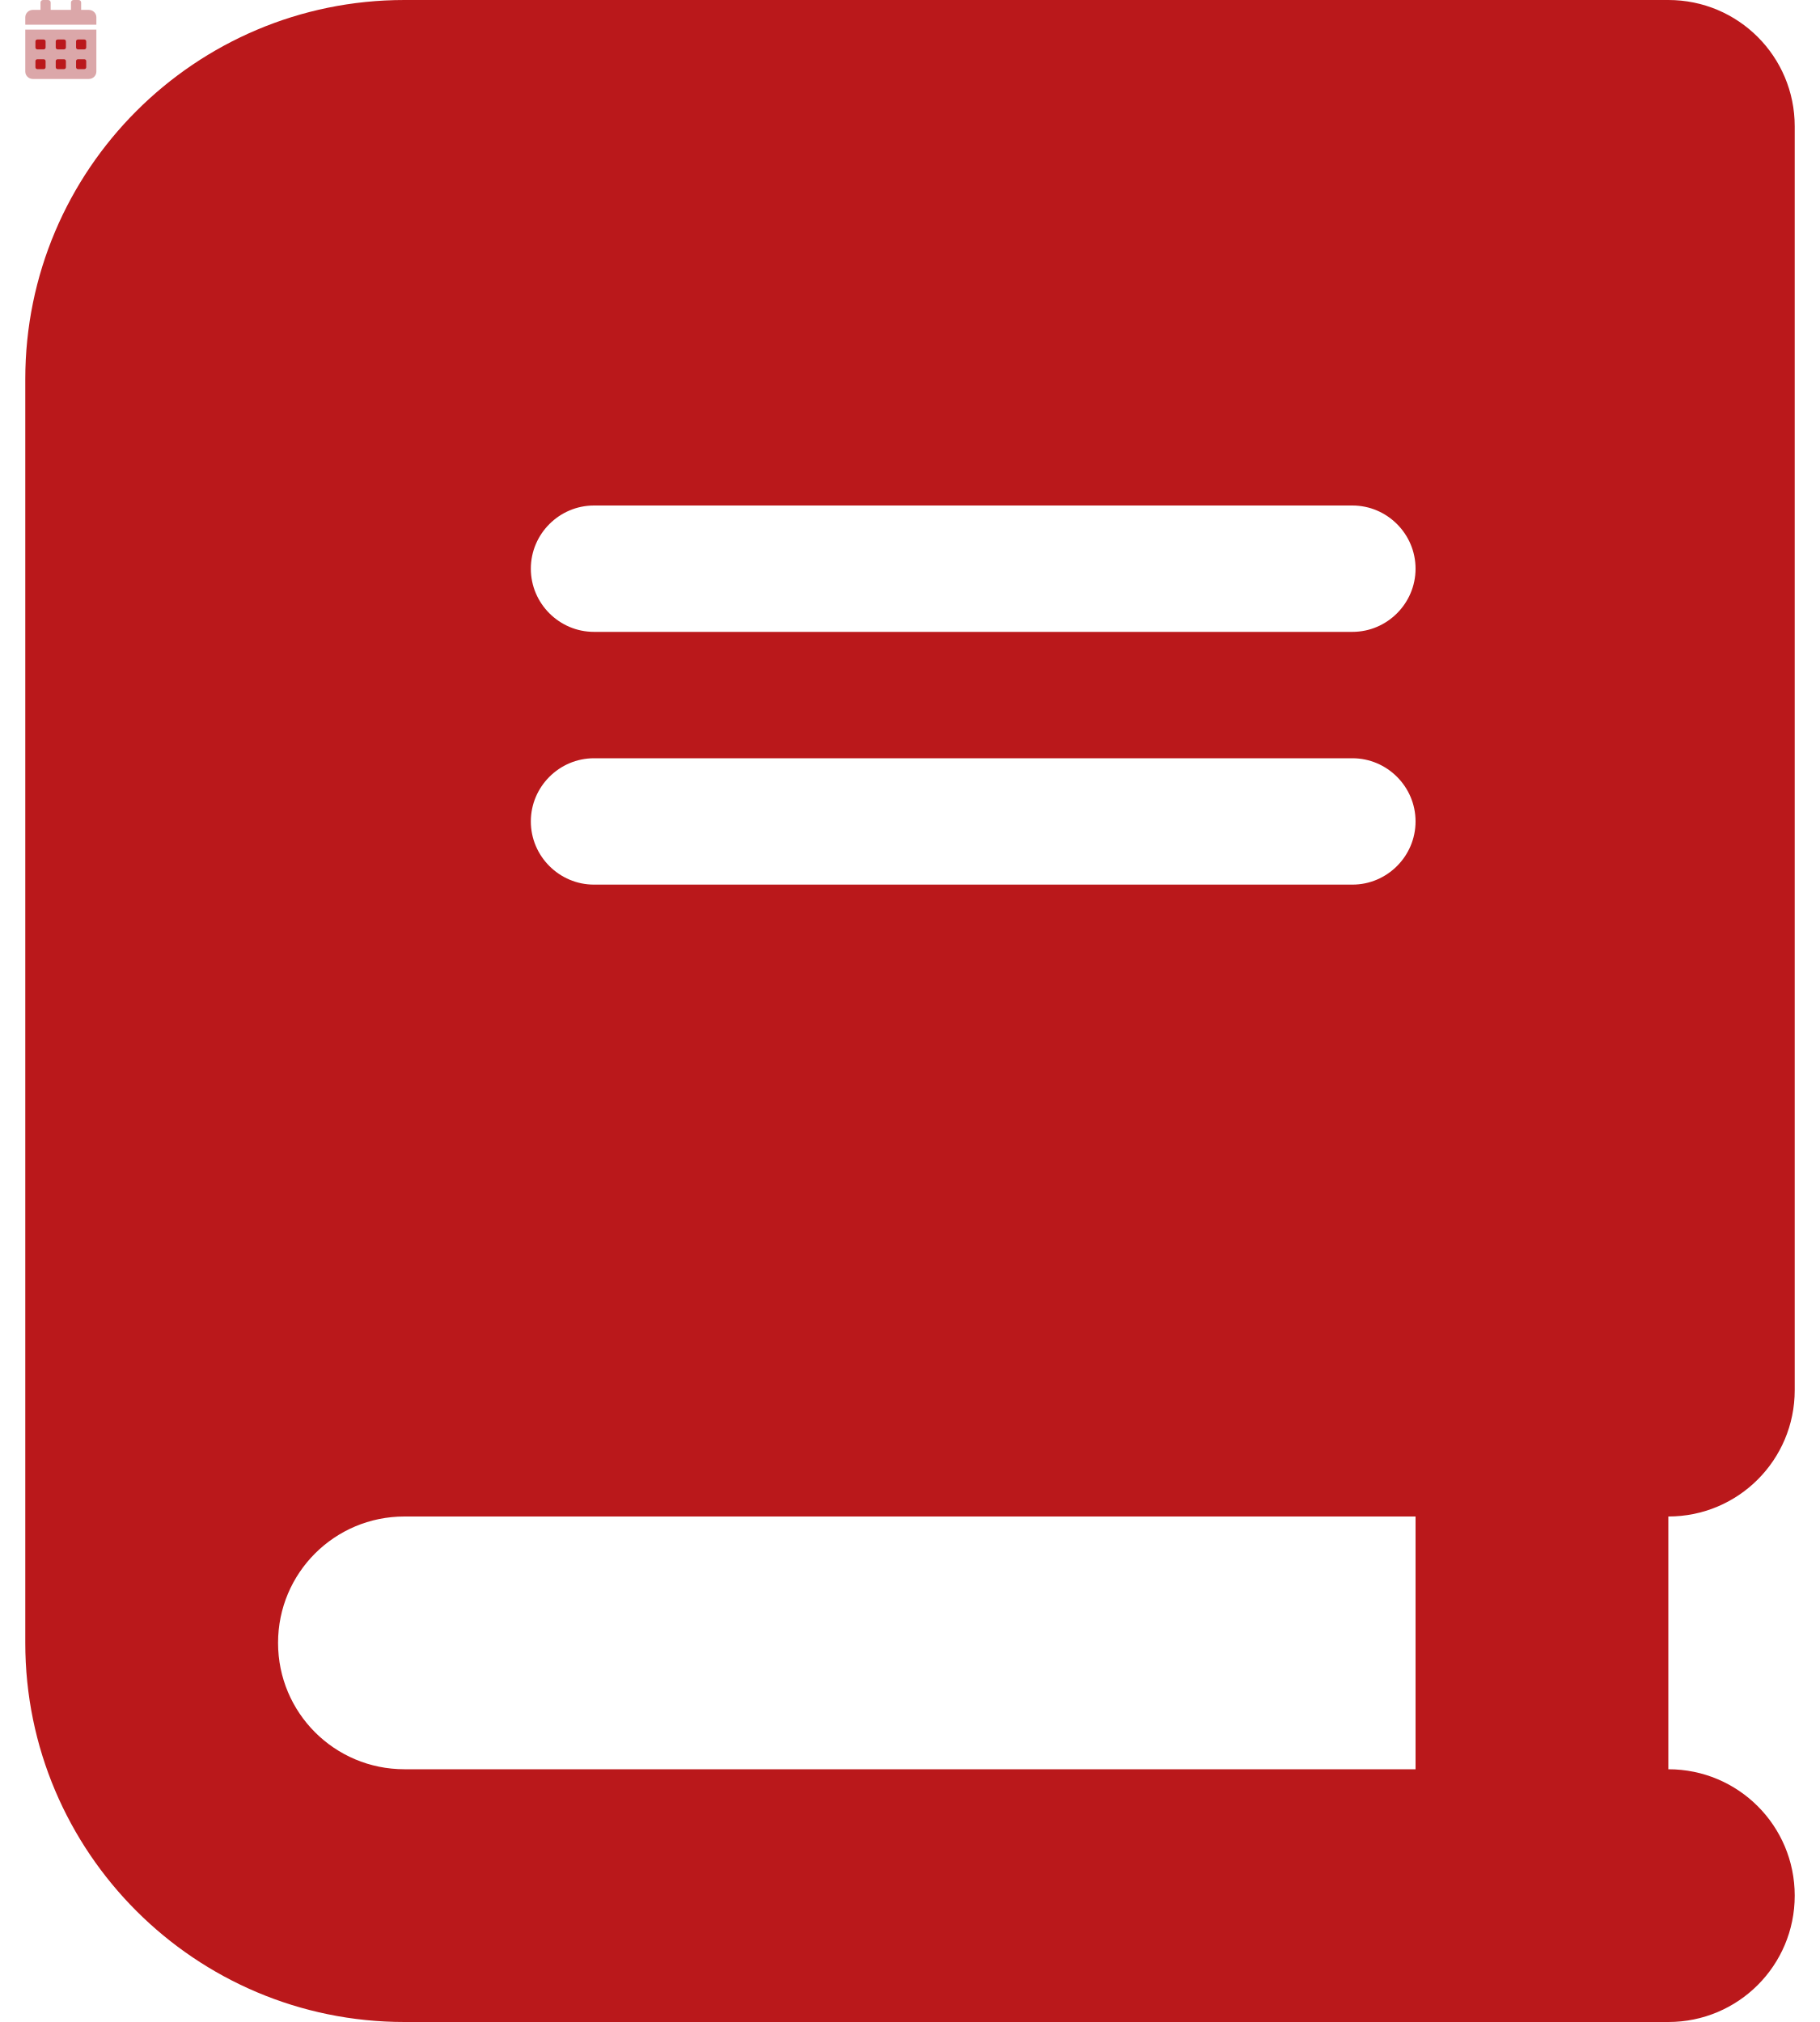
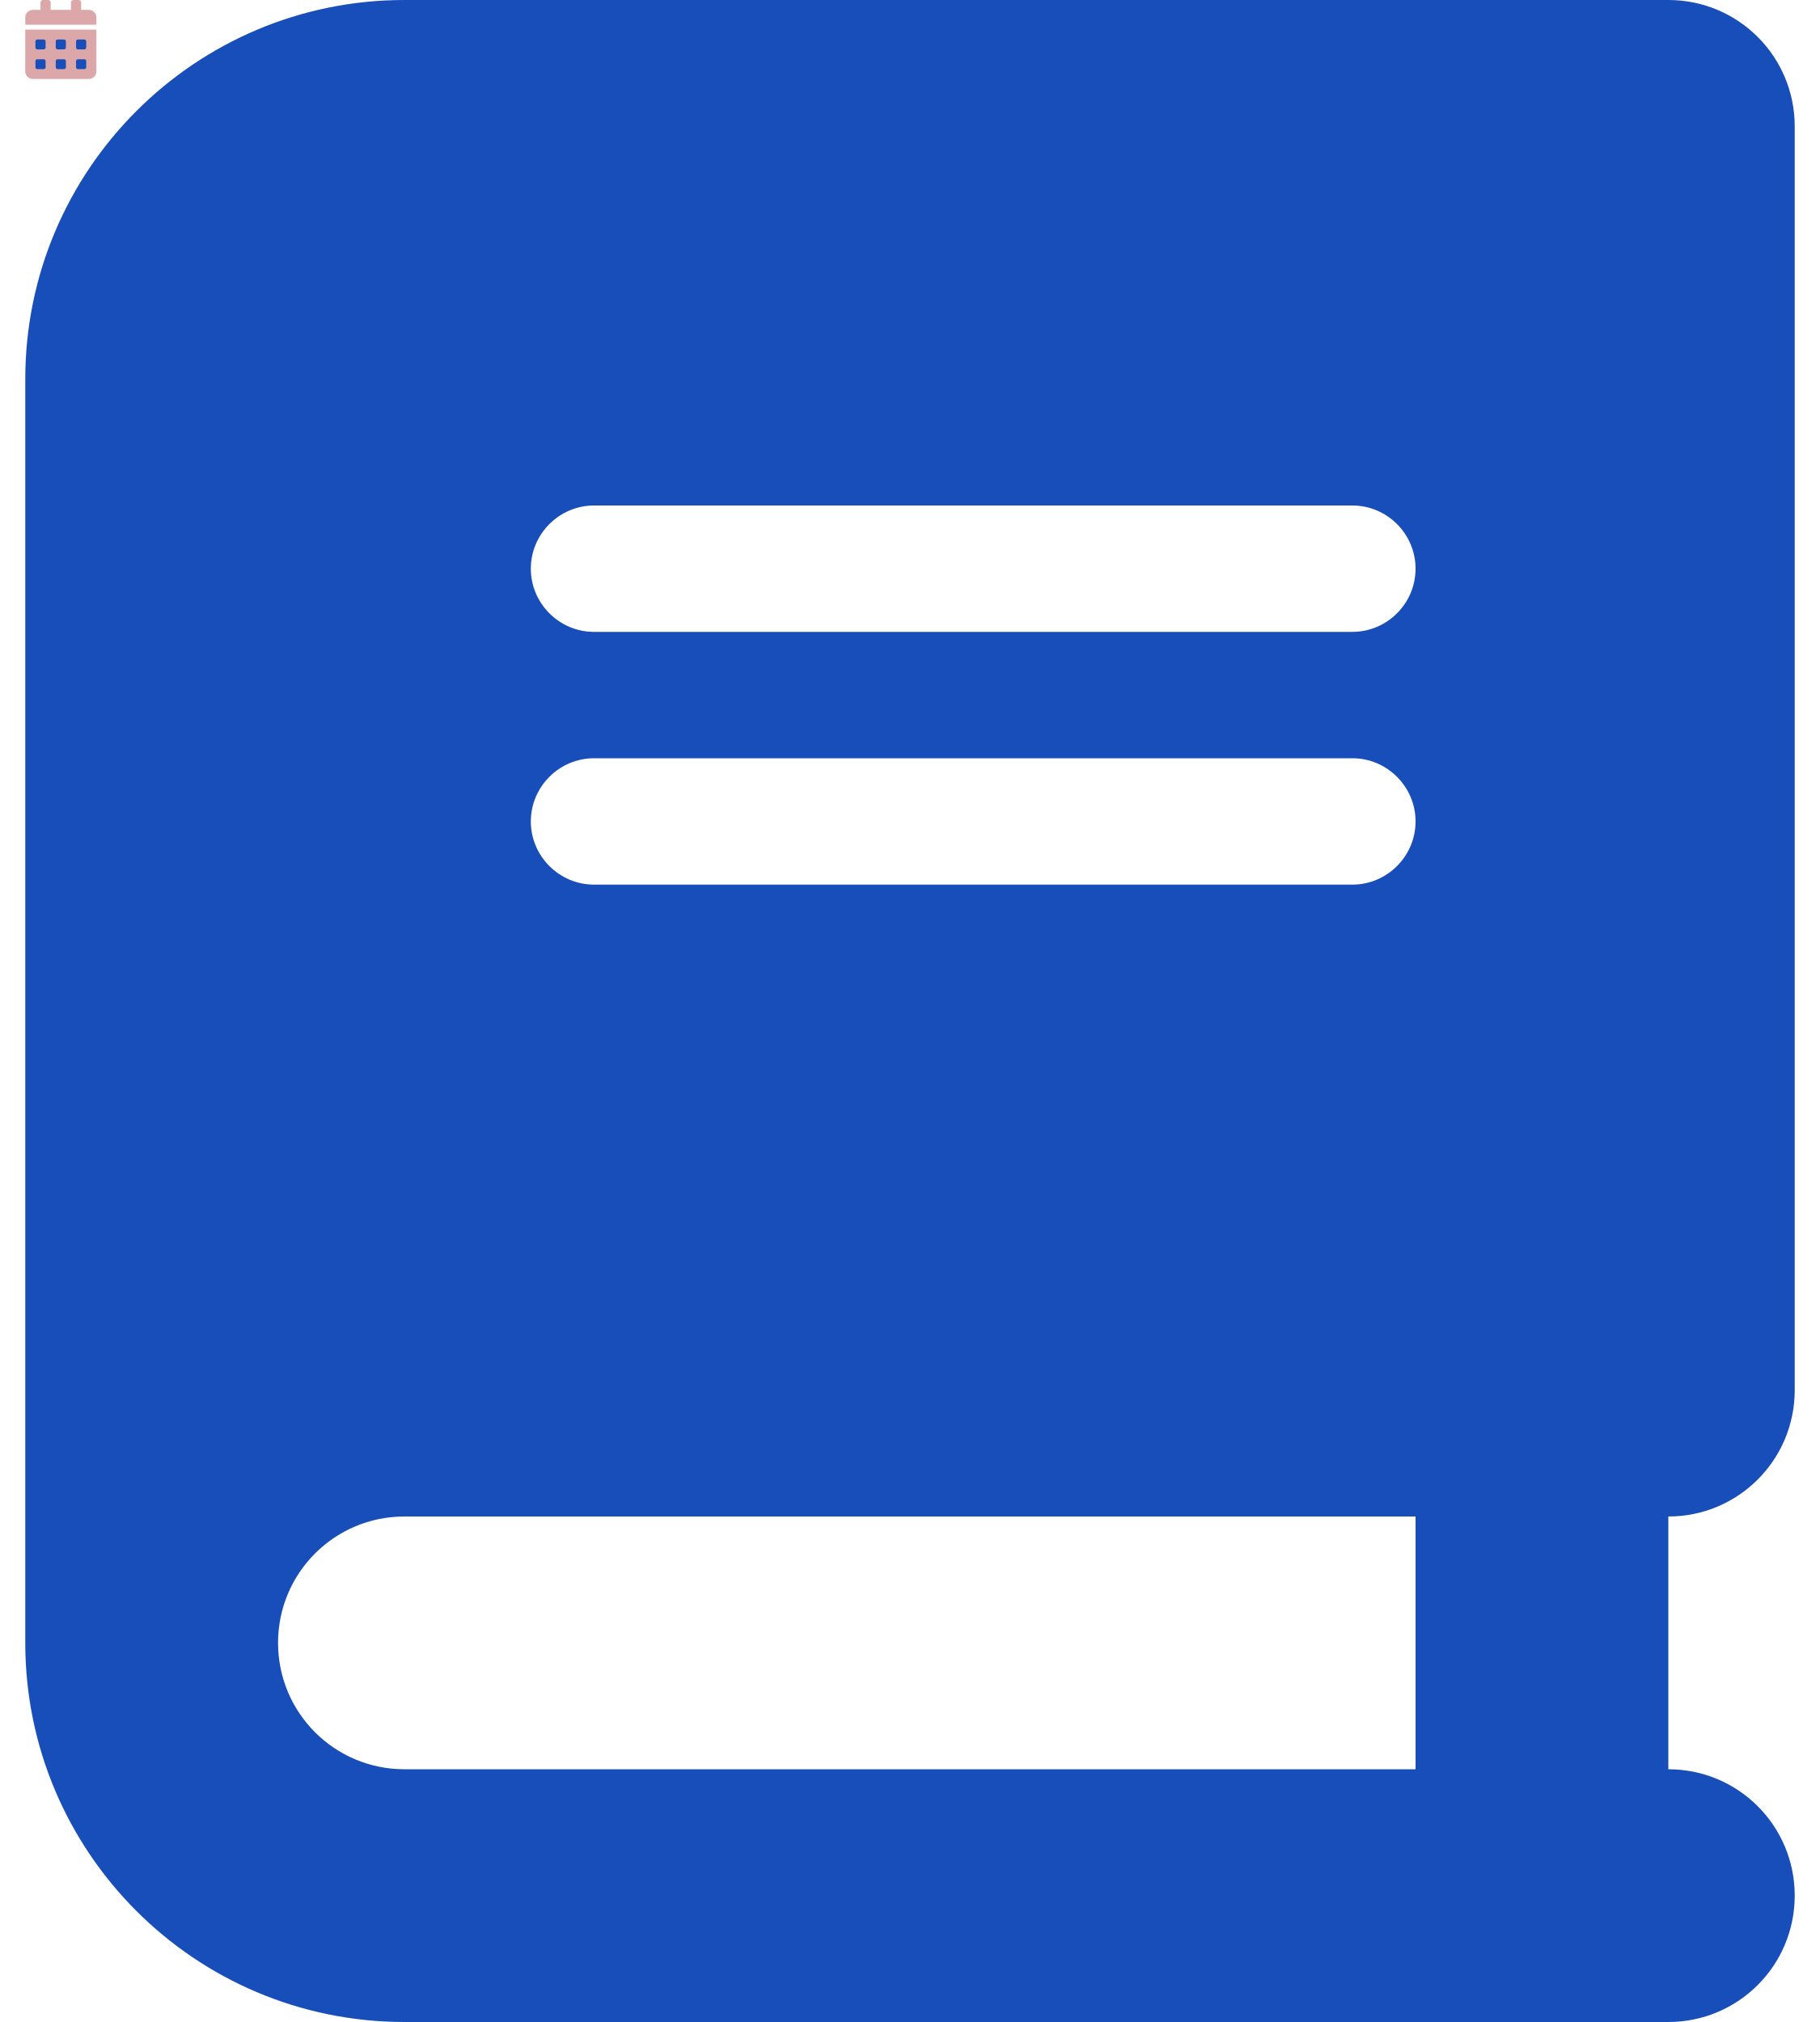
<svg xmlns="http://www.w3.org/2000/svg" width="18" height="20" viewBox="0 0 448 512" fill="none">
-   <rect width="14.464" height="8.867" transform="matrix(-1 0 0 1 16.0714 9.25781)" fill="#BA181B" />
+   <rect width="14.464" height="8.867" transform="matrix(-1 0 0 1 16.0714 9.25781)" fill="#184EBA" />
  <path d="M18 18.125C18 19.16 17.136 20 16.071 20H1.929C0.864 20 0 19.16 0 18.125V7.5H18V18.125ZM5.143 10.469C5.143 10.211 4.926 10 4.661 10H3.054C2.788 10 2.571 10.211 2.571 10.469V12.031C2.571 12.289 2.788 12.5 3.054 12.5H4.661C4.926 12.5 5.143 12.289 5.143 12.031V10.469ZM5.143 15.469C5.143 15.211 4.926 15 4.661 15H3.054C2.788 15 2.571 15.211 2.571 15.469V17.031C2.571 17.289 2.788 17.5 3.054 17.5H4.661C4.926 17.5 5.143 17.289 5.143 17.031V15.469ZM10.286 10.469C10.286 10.211 10.069 10 9.804 10H8.196C7.931 10 7.714 10.211 7.714 10.469V12.031C7.714 12.289 7.931 12.5 8.196 12.5H9.804C10.069 12.5 10.286 12.289 10.286 12.031V10.469ZM10.286 15.469C10.286 15.211 10.069 15 9.804 15H8.196C7.931 15 7.714 15.211 7.714 15.469V17.031C7.714 17.289 7.931 17.5 8.196 17.5H9.804C10.069 17.5 10.286 17.289 10.286 17.031V15.469ZM15.429 10.469C15.429 10.211 15.212 10 14.946 10H13.339C13.074 10 12.857 10.211 12.857 10.469V12.031C12.857 12.289 13.074 12.5 13.339 12.5H14.946C15.212 12.5 15.429 12.289 15.429 12.031V10.469ZM15.429 15.469C15.429 15.211 15.212 15 14.946 15H13.339C13.074 15 12.857 15.211 12.857 15.469V17.031C12.857 17.289 13.074 17.5 13.339 17.5H14.946C15.212 17.5 15.429 17.289 15.429 17.031V15.469ZM1.929 2.5H3.857V0.625C3.857 0.281 4.146 0 4.5 0H5.786C6.139 0 6.429 0.281 6.429 0.625V2.5H11.571V0.625C11.571 0.281 11.861 0 12.214 0H13.5C13.854 0 14.143 0.281 14.143 0.625V2.5H16.071C17.136 2.5 18 3.34 18 4.375V6.25H0V4.375C0 3.34 0.864 2.5 1.929 2.5Z" fill="#DBA7A9" />
-   <path d="M96 0C43 0 0 43 0 96V416c0 53 43 96 96 96H384h32c17.7 0 32-14.3 32-32s-14.3-32-32-32V384c17.7 0 32-14.3 32-32V32c0-17.7-14.3-32-32-32H384 96zm0 384H352v64H96c-17.7 0-32-14.3-32-32s14.3-32 32-32zm32-240c0-8.8 7.2-16 16-16H336c8.8 0 16 7.2 16 16s-7.2 16-16 16H144c-8.8 0-16-7.2-16-16zm16 48H336c8.8 0 16 7.2 16 16s-7.2 16-16 16H144c-8.8 0-16-7.2-16-16s7.2-16 16-16z" fill="#BA181B" />
+   <path d="M96 0C43 0 0 43 0 96V416c0 53 43 96 96 96H384h32c17.7 0 32-14.3 32-32s-14.3-32-32-32V384c17.7 0 32-14.3 32-32V32c0-17.7-14.3-32-32-32H384 96zm0 384H352v64H96c-17.7 0-32-14.3-32-32s14.3-32 32-32zm32-240c0-8.8 7.2-16 16-16H336c8.8 0 16 7.2 16 16s-7.2 16-16 16H144c-8.8 0-16-7.2-16-16zm16 48H336c8.8 0 16 7.2 16 16s-7.2 16-16 16H144c-8.8 0-16-7.2-16-16s7.2-16 16-16z" fill="#184EBA" />
</svg>
